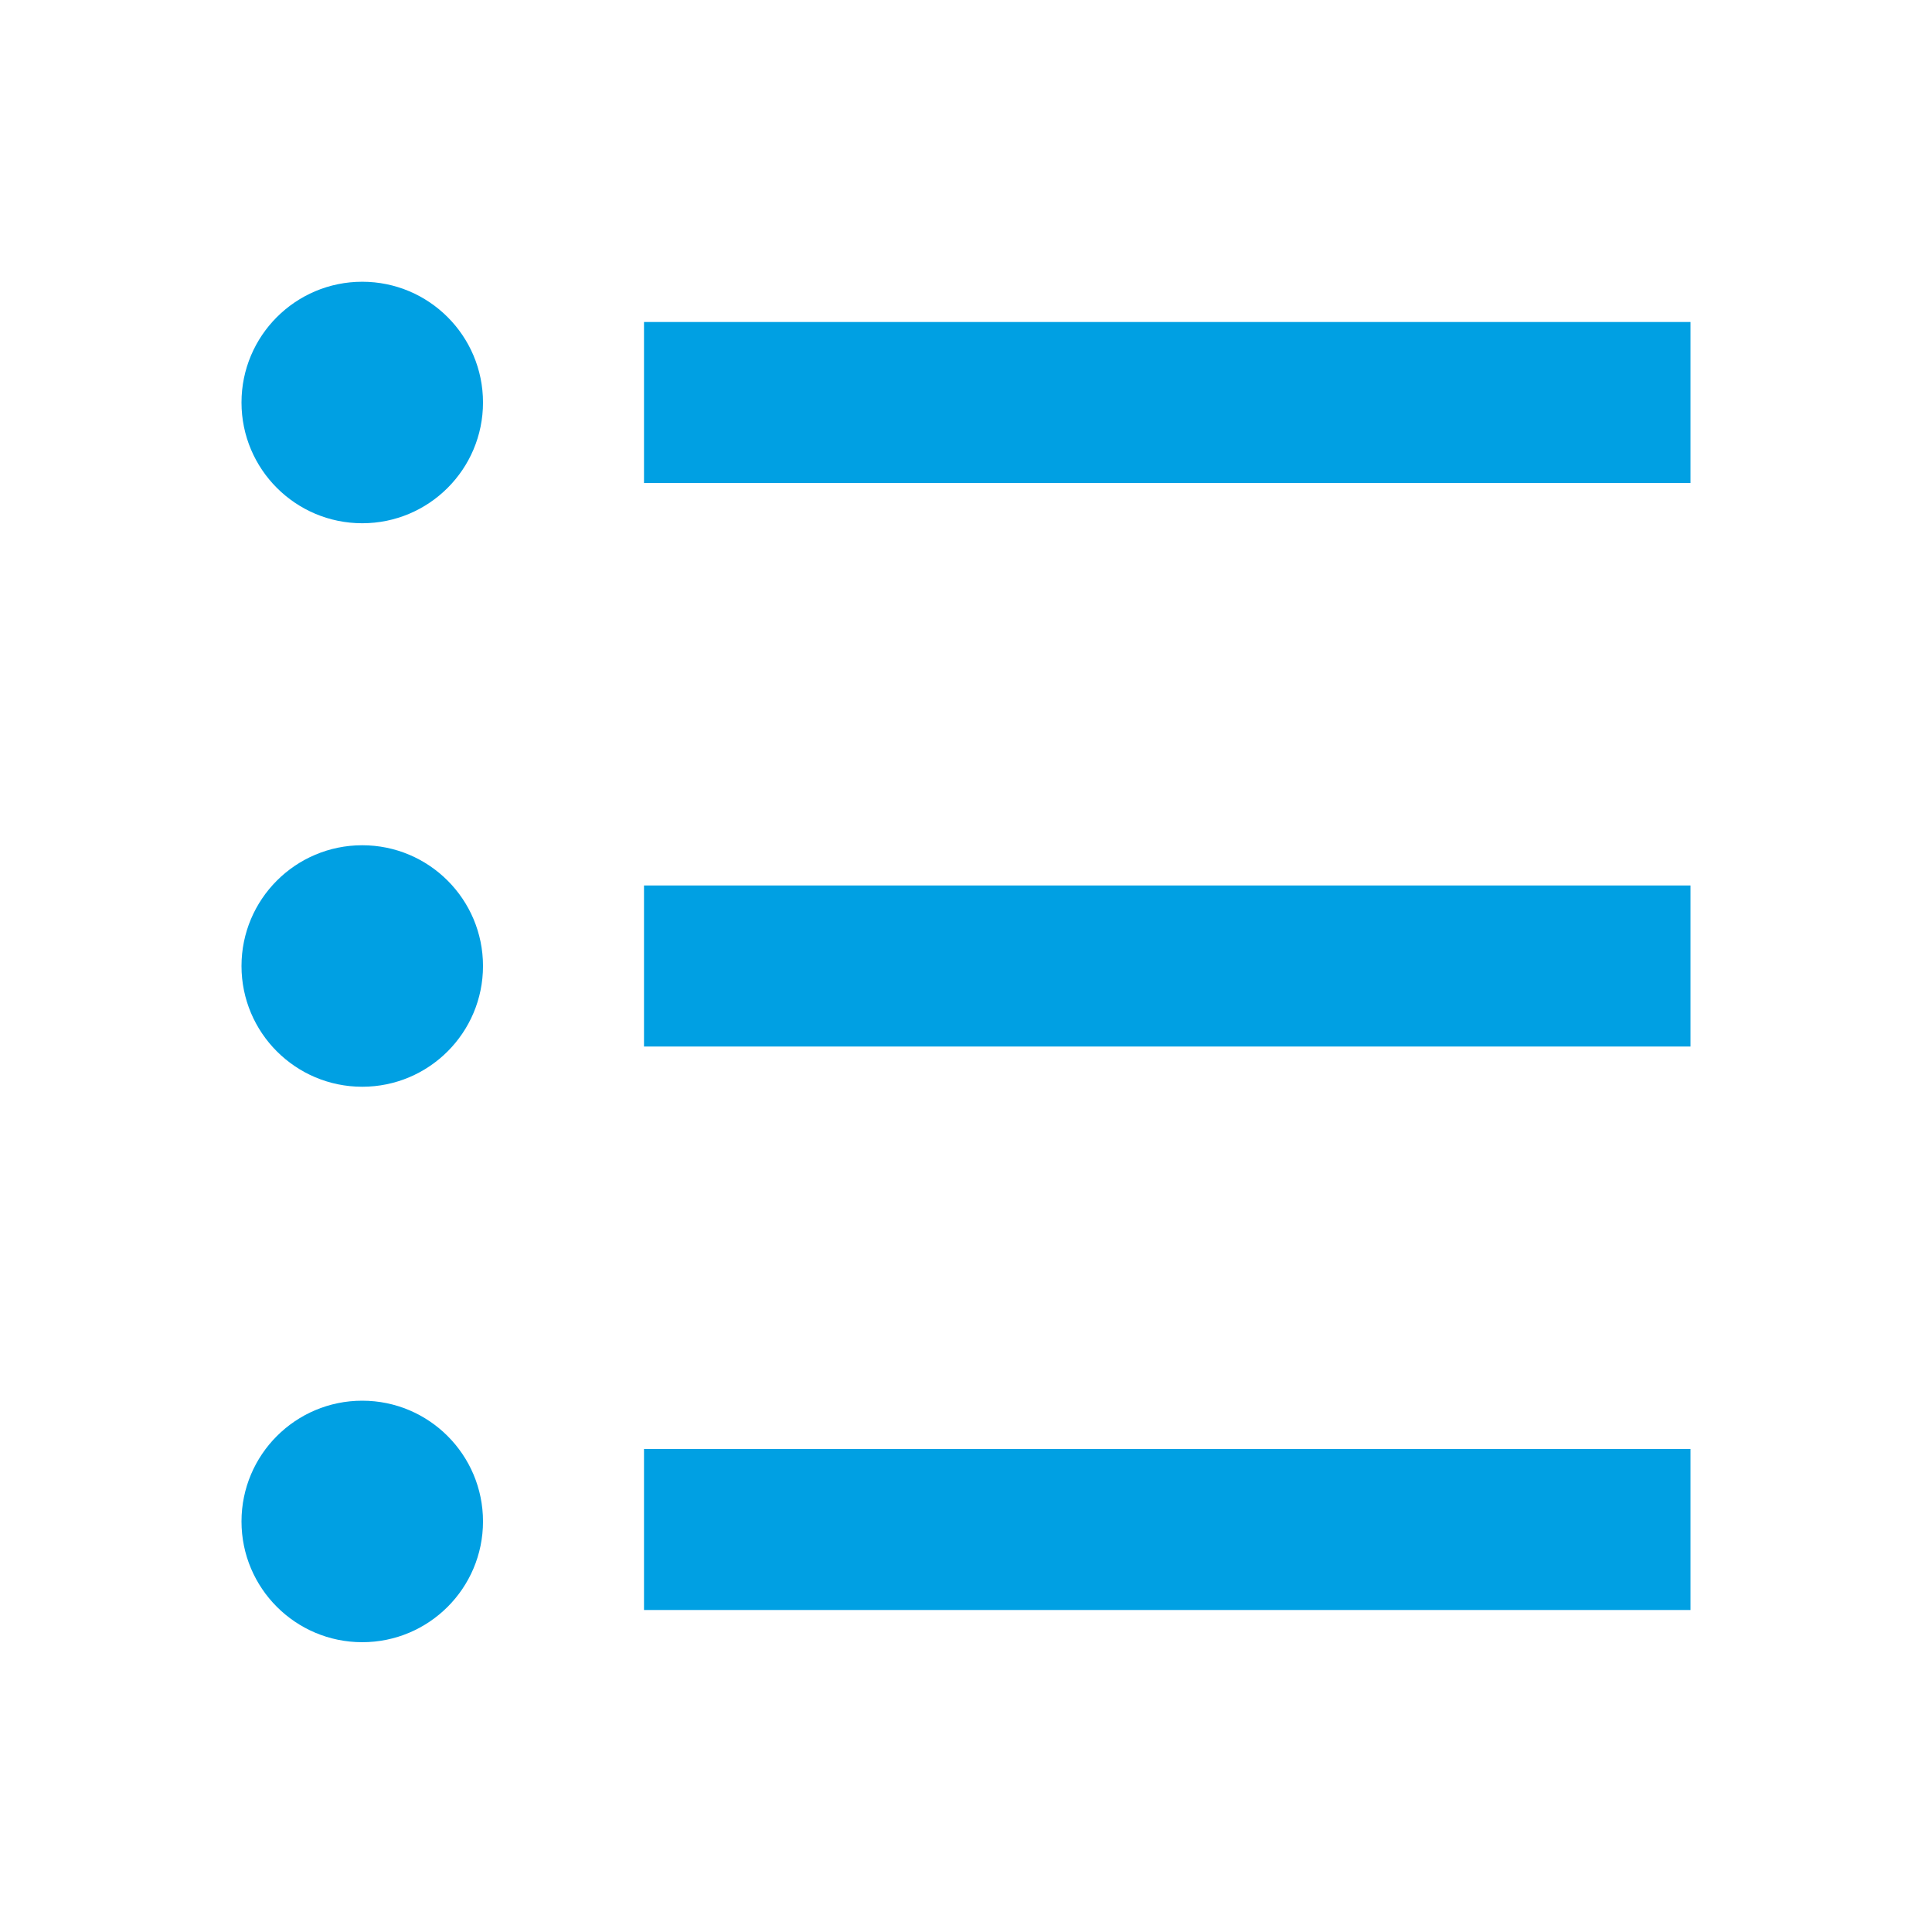
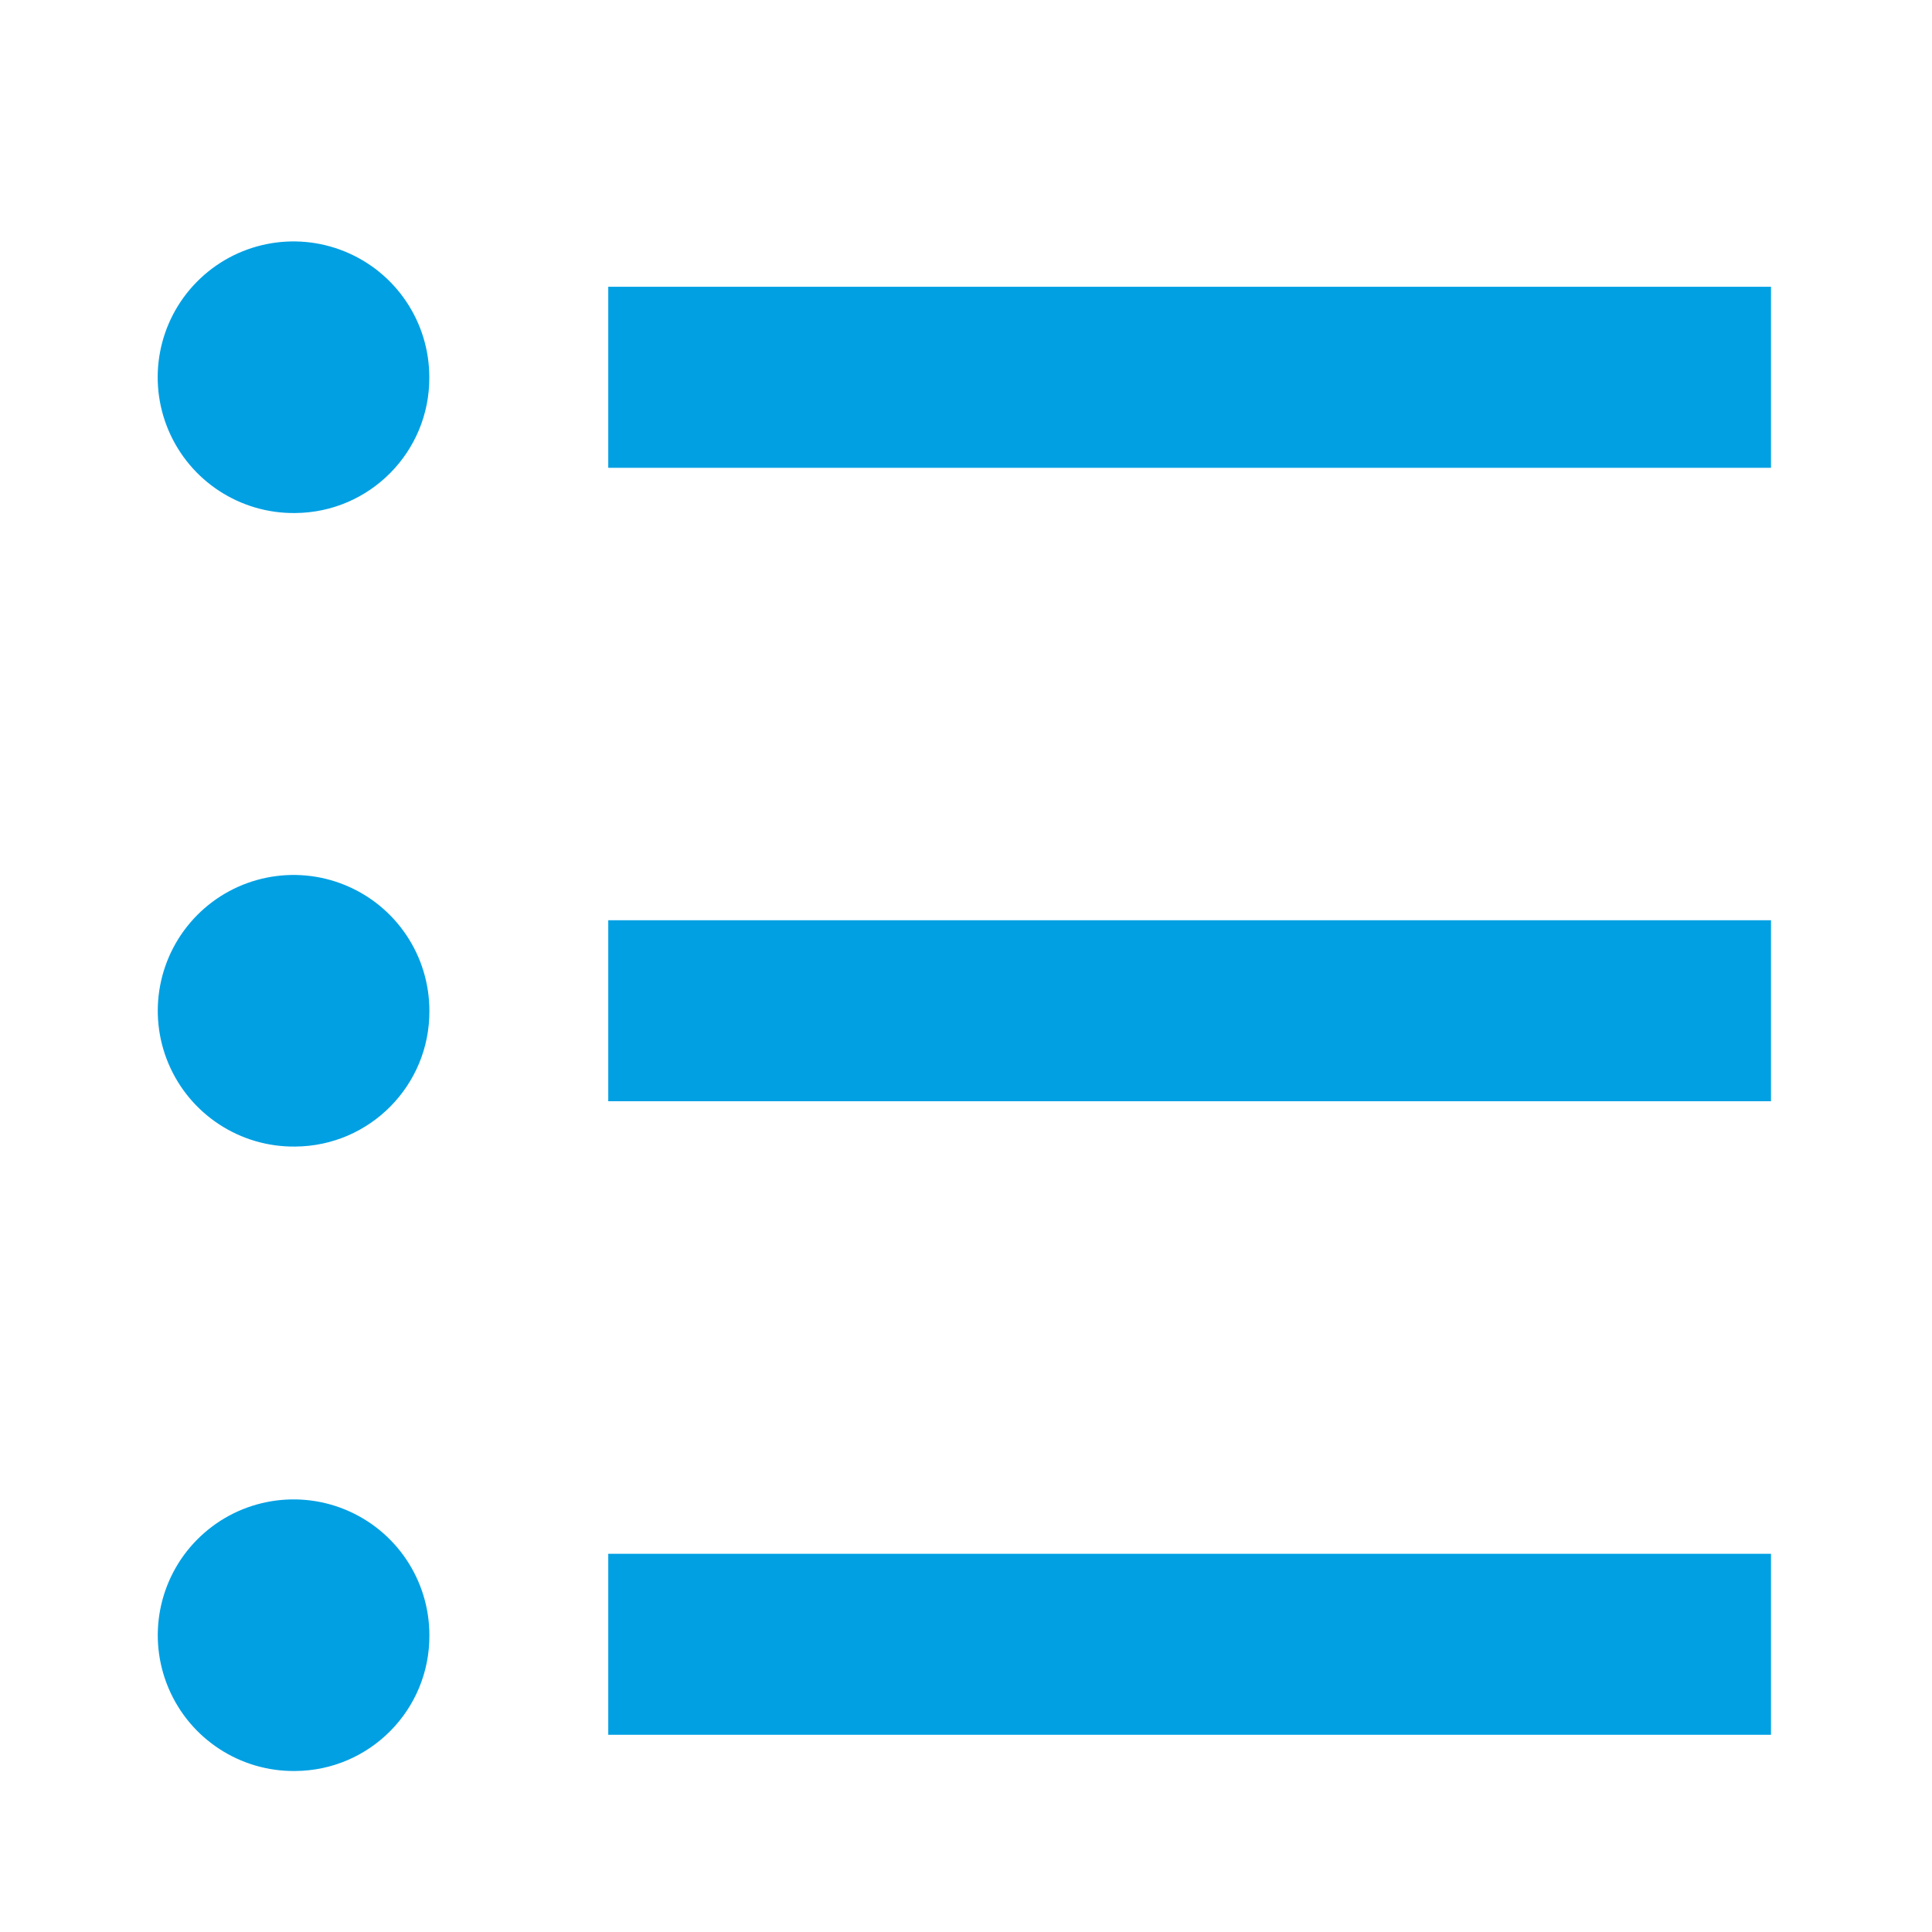
<svg xmlns="http://www.w3.org/2000/svg" id="projectlist" width="24" height="24" viewBox="0 0 24 24">
  <path id="Path_858" data-name="Path 858" d="M0,0H24V24H0Z" fill="none" />
-   <path id="Path_859" data-name="Path 859" d="M8,4H21V6H8ZM4.5,6.5A1.5,1.5,0,1,1,6,5,1.5,1.5,0,0,1,4.5,6.5Zm0,7A1.5,1.5,0,1,1,6,12,1.5,1.5,0,0,1,4.5,13.5Zm0,6.9A1.5,1.5,0,1,1,6,18.9a1.5,1.5,0,0,1-1.5,1.5ZM8,11H21v2H8Zm0,7H21v2H8Z" fill="#00a0e3" />
+   <path id="Path_859" data-name="Path 859" d="M8.556,4.062H23V6.311H8.556ZM4.667,6.873A1.687,1.687,0,1,1,6.333,5.186,1.677,1.677,0,0,1,4.667,6.873Zm0,7.87a1.687,1.687,0,1,1,1.667-1.686A1.677,1.677,0,0,1,4.667,14.743Zm0,7.757a1.687,1.687,0,1,1,1.667-1.686A1.677,1.677,0,0,1,4.667,22.5ZM8.556,11.932H23V14.18H8.556Zm0,7.87H23V22.05H8.556Z" transform="translate(-1 -0.5)" fill="#00a0e3" />
</svg>
